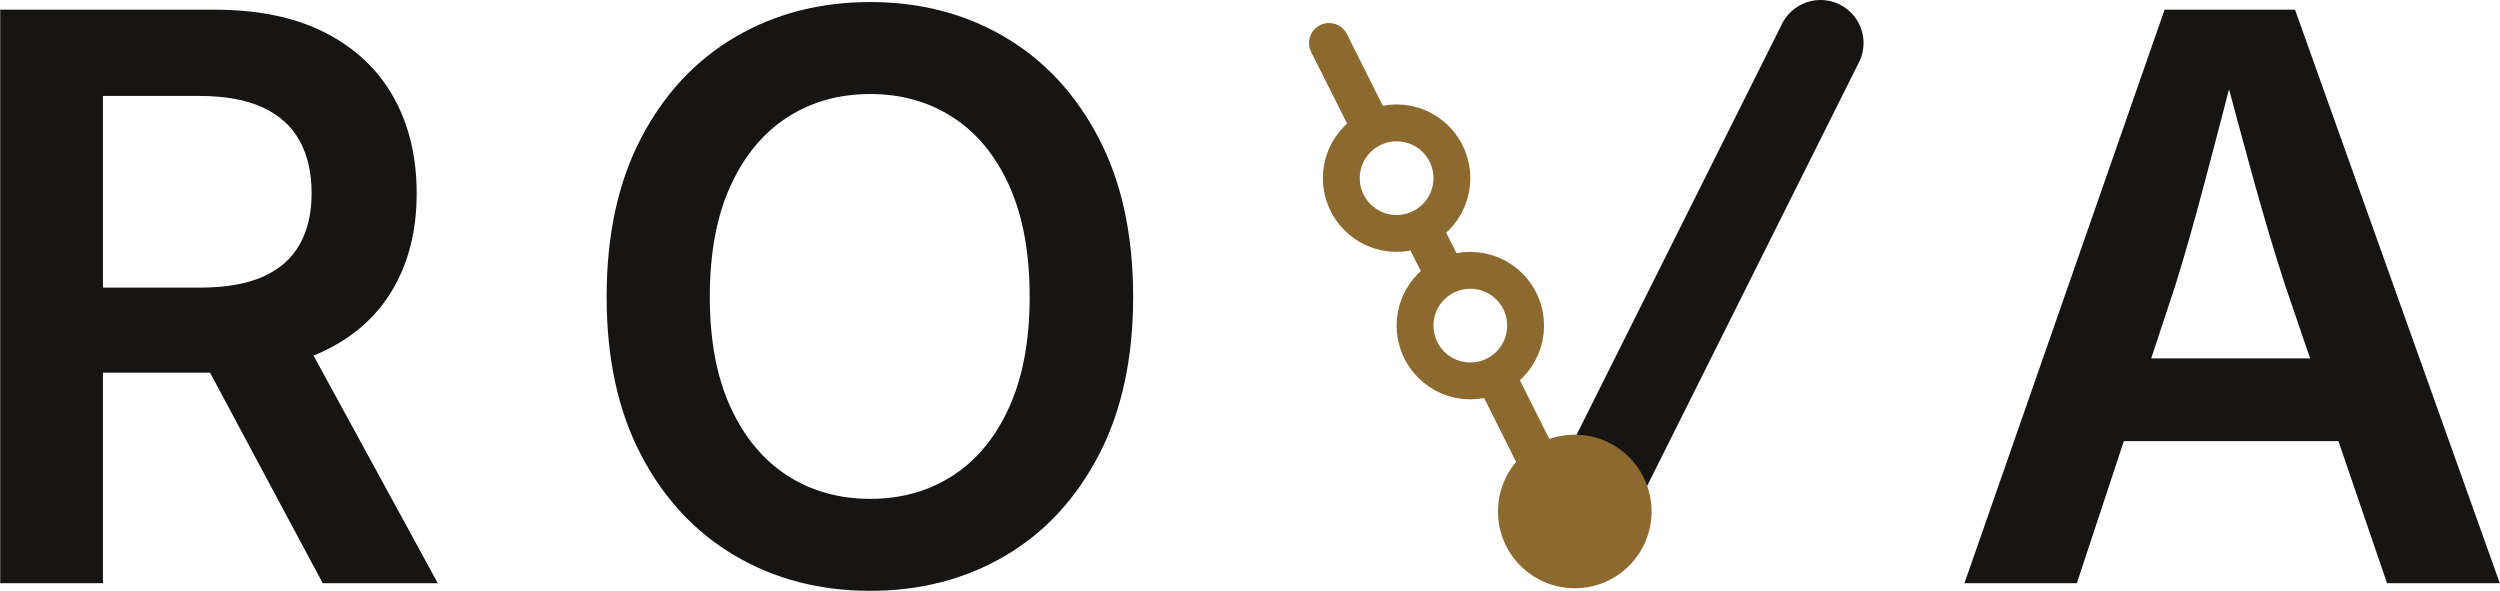
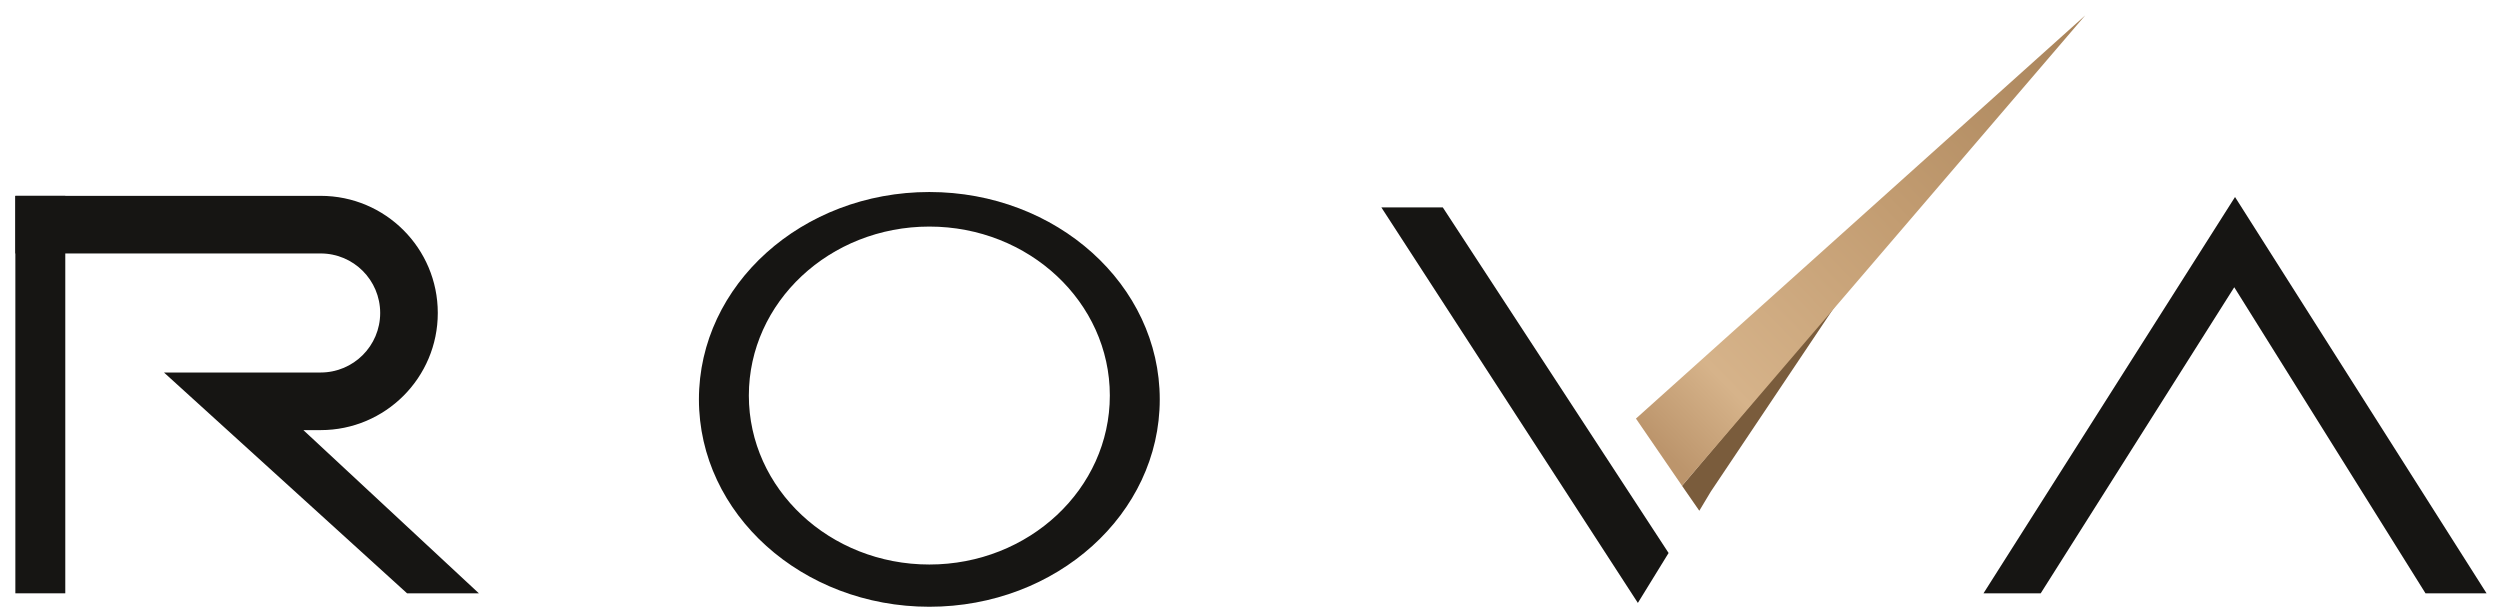
- <svg xmlns="http://www.w3.org/2000/svg" viewBox="7.32 12.39 317.13 74.96" width="300" height="70.9">
-   <path fill="#161513" d="M7.32 86.38V13.62H34.52Q42.87 13.62 48.58 16.55Q54.3 19.48 57.23 24.73Q60.16 29.98 60.16 36.91Q60.16 43.85 57.2 48.97Q54.25 54.1 48.49 56.88Q42.72 59.67 34.33 59.67H14.89V48.88H32.62Q37.55 48.88 40.67 47.49Q43.8 46.09 45.31 43.41Q46.83 40.72 46.83 36.91Q46.83 33.01 45.31 30.25Q43.8 27.49 40.65 26.03Q37.5 24.56 32.52 24.56H20.36V86.38ZM48.24 86.38 30.57 53.37H44.82L62.84 86.38Z M117.71 87.35Q108.14 87.35 100.57 82.91Q93 78.47 88.63 70.12Q84.26 61.77 84.26 50.05Q84.26 38.28 88.63 29.91Q93 21.53 100.57 17.09Q108.14 12.65 117.71 12.65Q127.23 12.65 134.78 17.09Q142.32 21.53 146.69 29.91Q151.06 38.28 151.06 50.05Q151.06 61.77 146.69 70.14Q142.32 78.52 134.78 82.93Q127.23 87.35 117.71 87.35ZM117.71 75.68Q123.62 75.68 128.18 72.73Q132.75 69.78 135.34 64.04Q137.93 58.3 137.93 50.05Q137.93 41.7 135.34 35.96Q132.75 30.22 128.18 27.27Q123.62 24.32 117.71 24.32Q111.75 24.32 107.16 27.29Q102.57 30.27 99.96 36.01Q97.35 41.75 97.35 50.05Q97.35 58.3 99.96 64.01Q102.57 69.73 107.16 72.71Q111.75 75.68 117.71 75.68Z M256.53 86.38 281.92 13.62H298.47L324.45 86.38H310.14L297.21 48.58Q295.3 42.72 293.25 35.33Q291.2 27.93 288.71 18.51H291.44Q289 28.03 287.02 35.47Q285.05 42.92 283.29 48.58L270.79 86.38ZM271.33 68.36V57.86H309.66V68.36Z" />
-   <g transform="translate(160.321 2.256) scale(1.9487)">
-     <path d="M8.00 8.00L10.75 13.49 M14.05 20.11L15.55 23.09 M18.85 29.71L24.00 40.00" fill="none" stroke-width="2.6" stroke="#8C6A2F" />
-     <circle cx="8" cy="8" r="1.3" fill="#8C6A2F" />
-     <path d="M40 8L24 40" fill="none" stroke="#161513" stroke-width="5.6" stroke-linecap="round" />
-     <circle cx="12.4" cy="16.8" r="3.6" fill="none" stroke-width="2.4" stroke="#8C6A2F" />
-     <circle cx="17.2" cy="26.4" r="3.6" fill="none" stroke-width="2.4" stroke="#8C6A2F" />
-     <circle cx="24" cy="38.5" r="5" fill="#8C6A2F" />
+ <svg xmlns="http://www.w3.org/2000/svg" viewBox="385 108 651 160" width="651" height="160">
+   <defs>
+     <linearGradient id="b" gradientUnits="userSpaceOnUse" x1="815" y1="222" x2="928" y2="112">
+       <stop offset="0" stop-color="#BC956C" />
+       <stop offset=".15" stop-color="#D6B38A" />
+       <stop offset=".55" stop-color="#C29C71" />
+       <stop offset="1" stop-color="#A8835A" />
+     </linearGradient>
+   </defs>
+   <g fill="#161513">
+     <path d="M389 159H402V262.5H389Z" />
+     <path d="M389 159H468.5A30.5 30.5 0 0 1 468.5 220H464L509.7 262.5H491L427.7 205H468.5A15.5 15.5 0 0 0 468.5 174H389Z" />
+     <path d="M567 212a60 54 0 1 0 120 0a60 54 0 1 0 -120 0Z M580 211a47 44 0 1 1 94 0a47 44 0 1 1 -94 0Z" />
+     <path d="M744.7 162H760.7L819.5 252L811.5 265Z" />
+     <path d="M901.5 262.5L967 159.3L1032.5 262.5H1016.6L966.8 182.8L916.4 262.5Z" />
  </g>
+   <path d="M864 186L830.5 236L827.5 241L823 234.5Z" fill="#7A5C3C" />
+   <path d="M928 112L811 217L823 234.5Z" fill="url(#b)" />
</svg>
